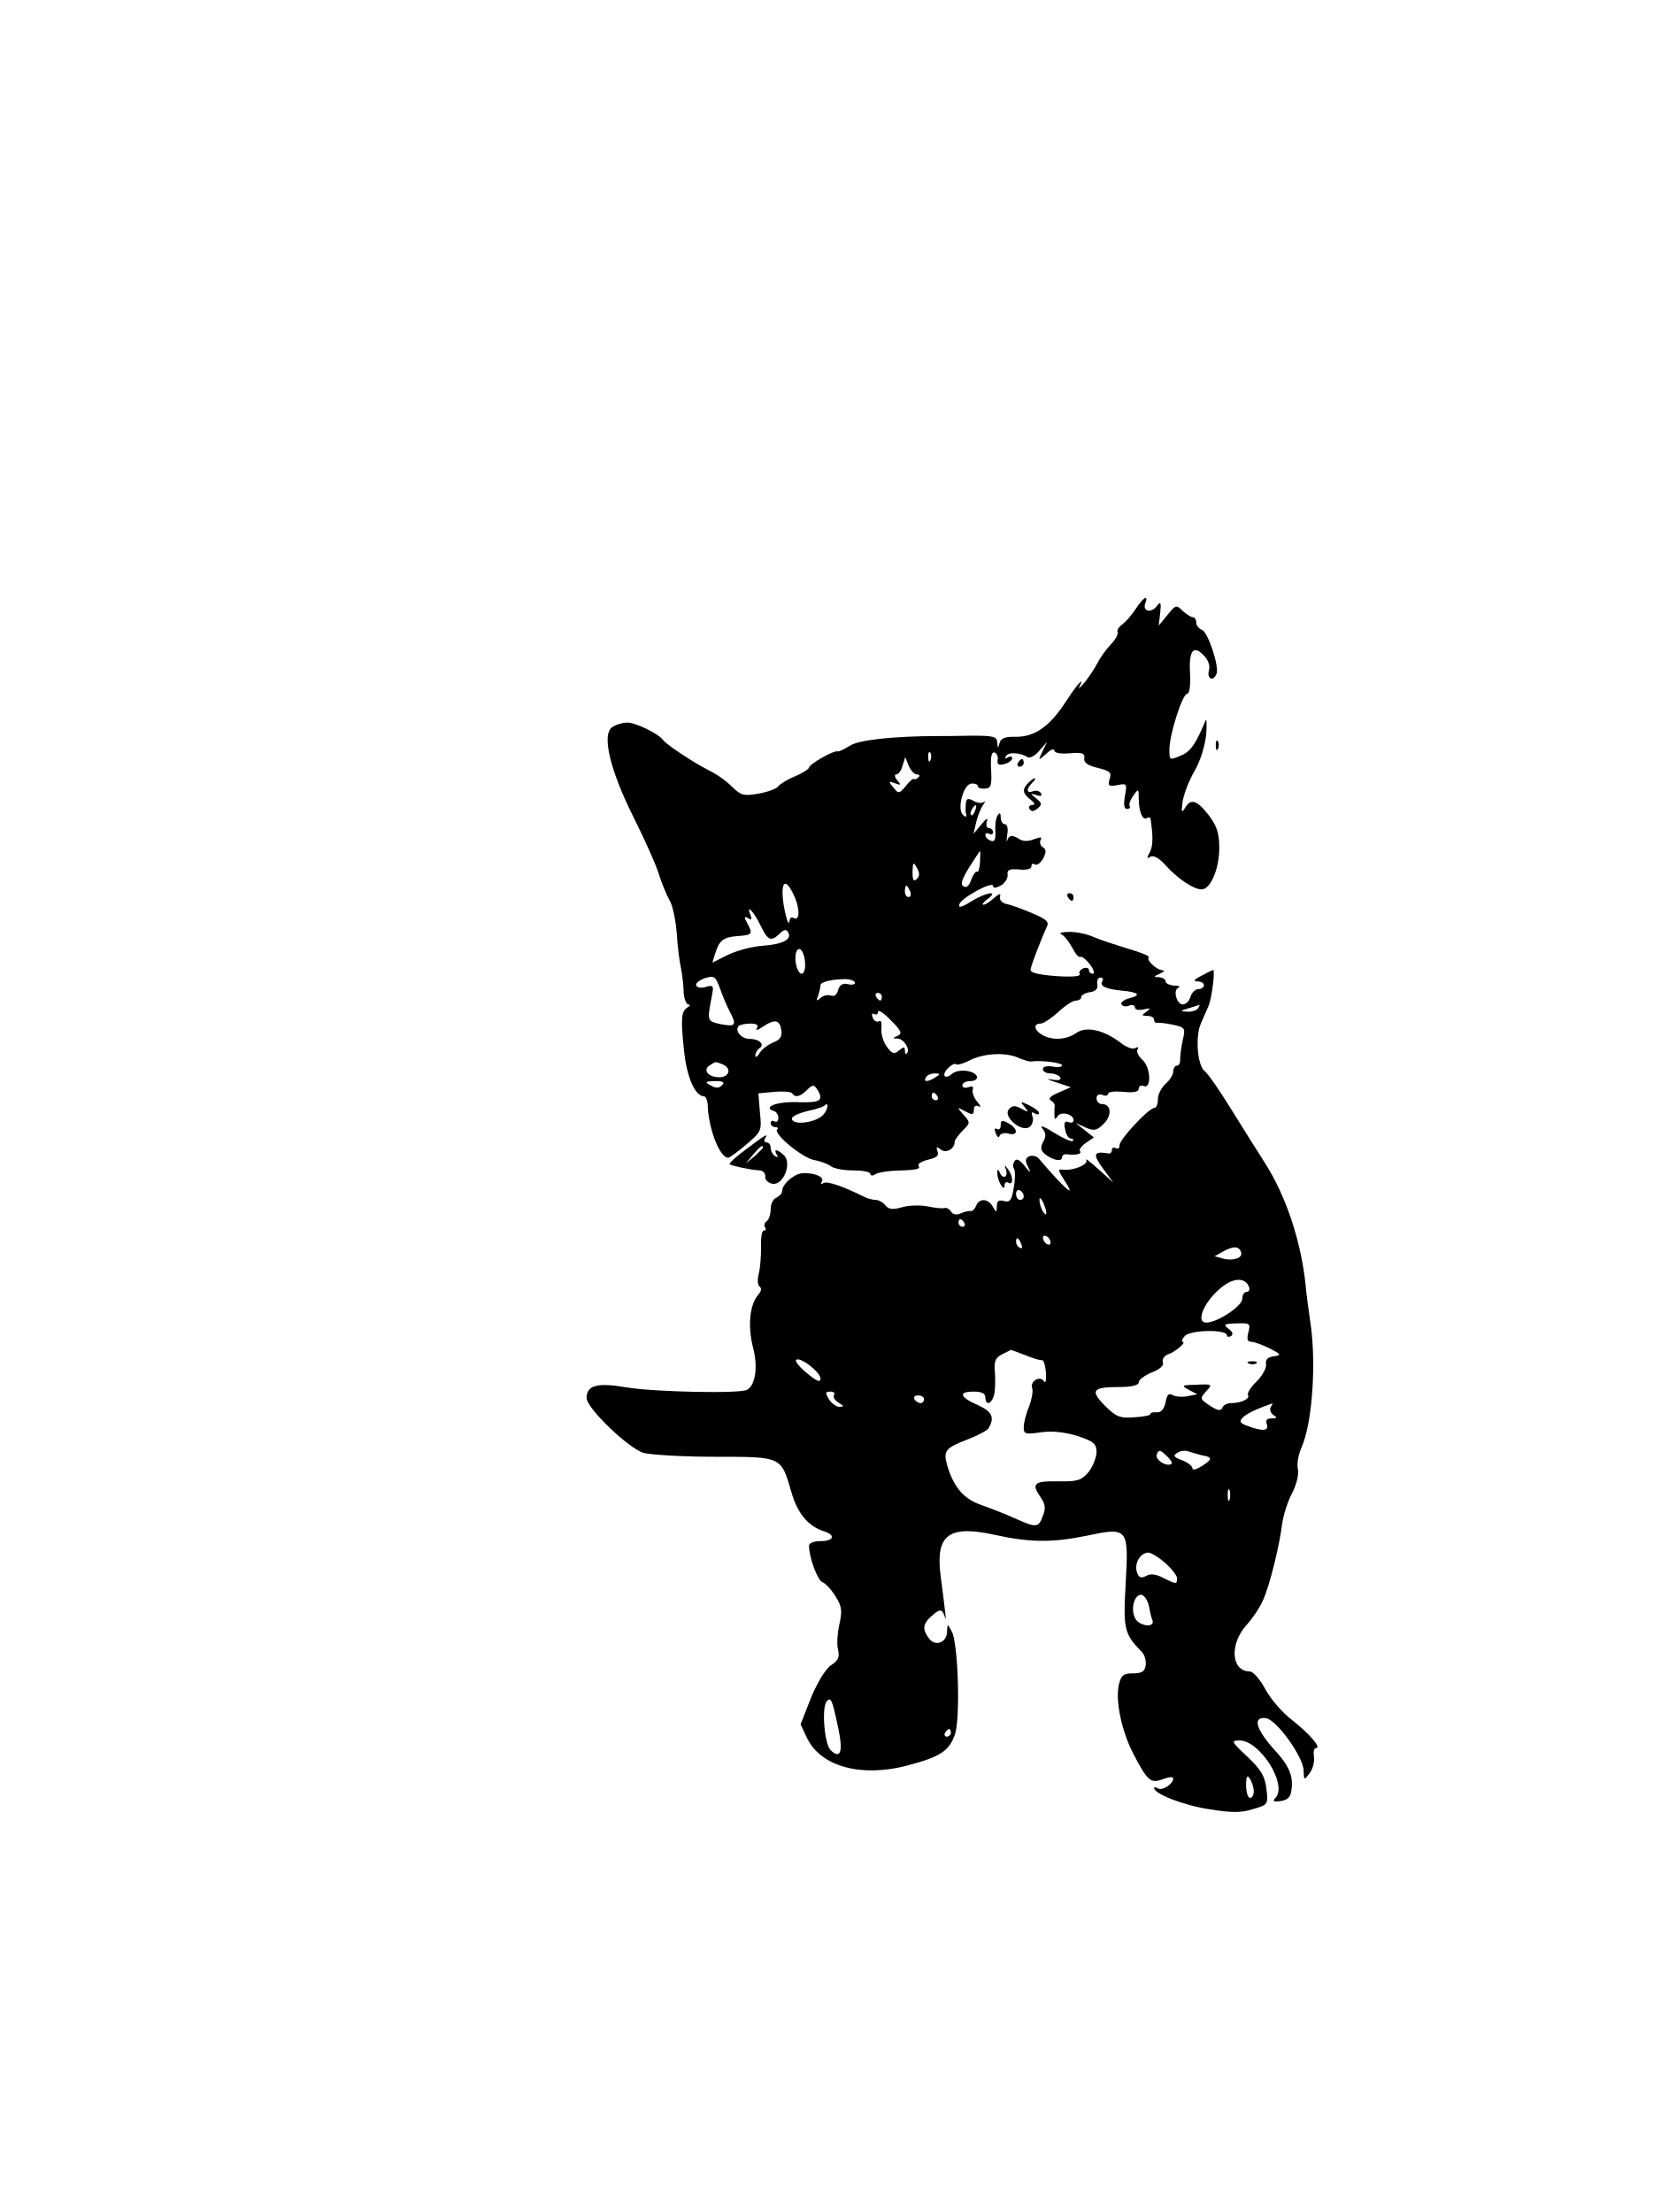
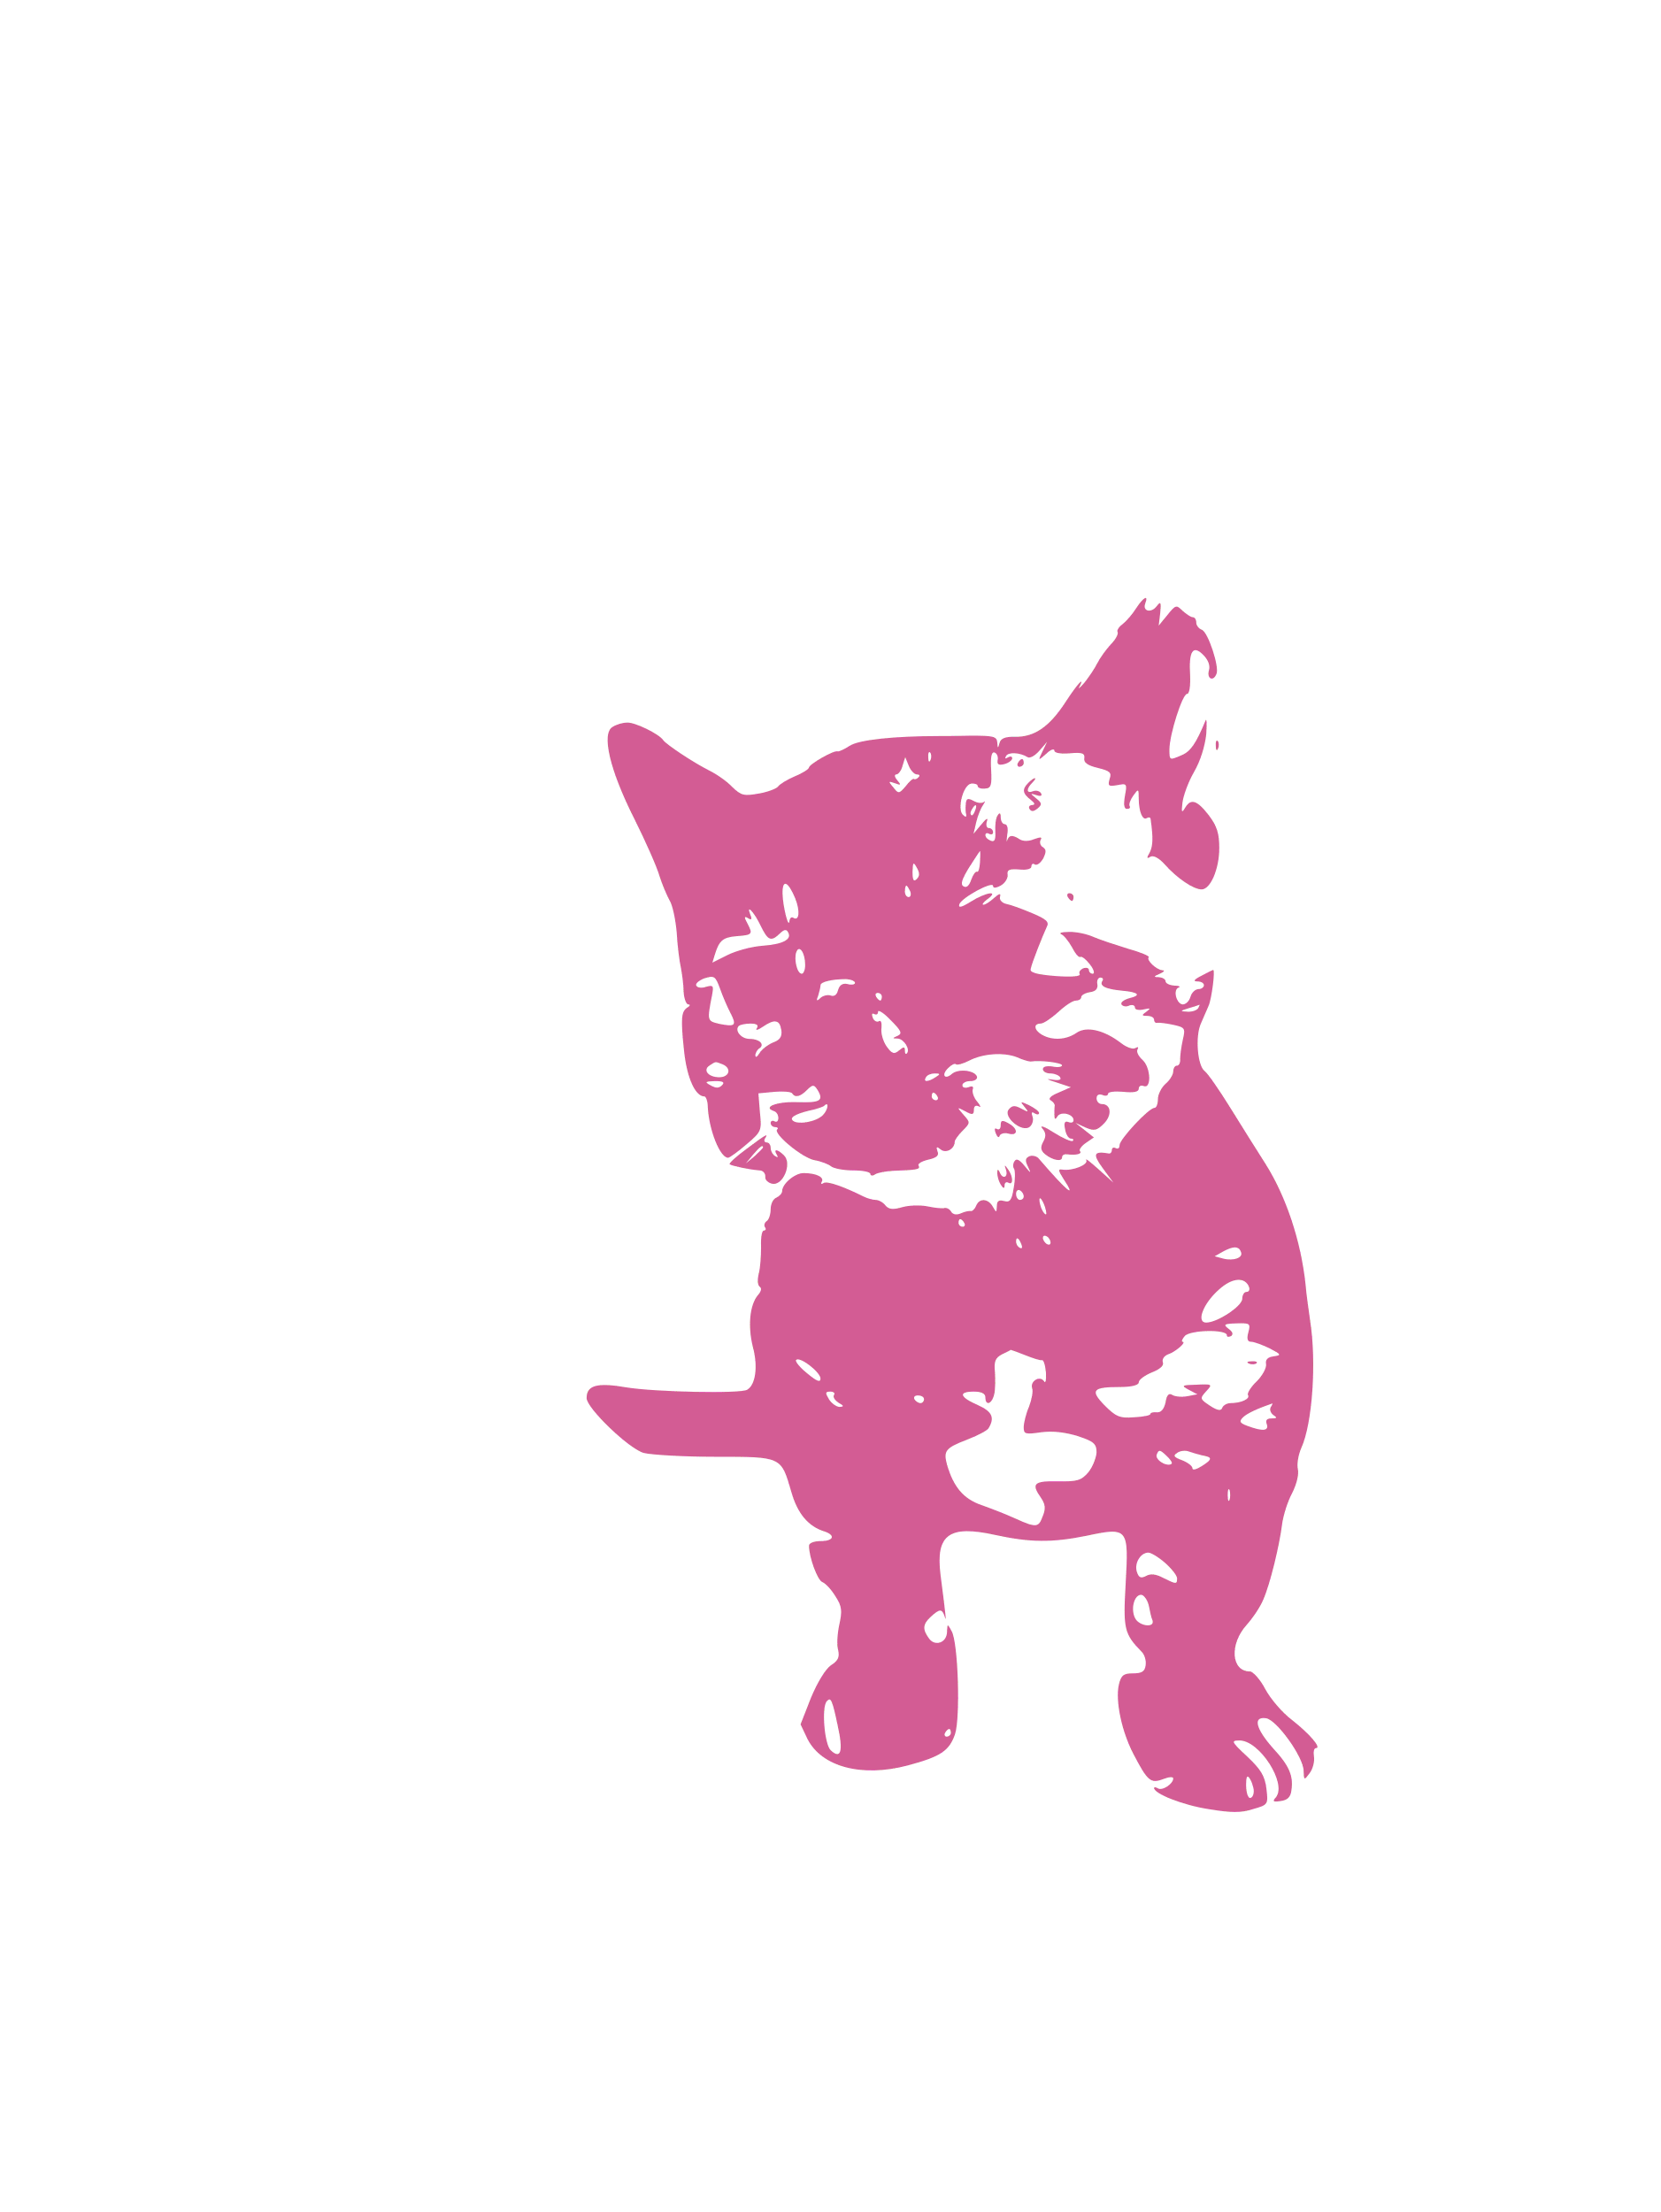
- <svg xmlns="http://www.w3.org/2000/svg" version="1.0" width="433pt" height="577pt" viewBox="0 0 433 577" preserveAspectRatio="xMidYMid meet">
+ <svg xmlns="http://www.w3.org/2000/svg" version="1.0" width="433pt" height="577pt" viewBox="0 0 433 577" preserveAspectRatio="xMidYMid meet" style="filter: invert(25%) sepia(39%) saturate(3000%) hue-rotate(313deg) brightness(80%) contrast(106%); ">
  <g transform="translate(0,577) scale(0.1,-0.1)" fill="#000000" stroke="none">
    <path d="M2963 4183 c-10 -16 -26 -34 -35 -41 -10 -7 -16 -17 -13 -21 2 -5 -5 -19 -18 -32 -12 -13 -28 -35 -35 -49 -7 -14 -22 -36 -33 -50 -12 -14 -18 -19 -14 -12 16 31 -6 7 -35 -38 -42 -65 -81 -92 -130 -92 -28 1 -40 -4 -43 -16 -4 -15 -5 -15 -6 1 -1 16 -10 18 -68 18 -38 -1 -75 -1 -83 -1 -119 0 -210 -10 -233 -25 -14 -9 -29 -16 -32 -15 -10 4 -75 -34 -75 -42 0 -4 -17 -15 -37 -23 -21 -9 -40 -21 -44 -27 -4 -5 -26 -14 -50 -18 -39 -7 -46 -5 -69 17 -13 14 -41 34 -62 44 -43 22 -110 67 -118 78 -10 16 -75 48 -95 46 -11 0 -28 -5 -37 -11 -30 -17 -8 -112 56 -239 30 -60 60 -128 66 -150 7 -22 19 -50 26 -63 8 -12 16 -50 19 -85 2 -34 7 -75 11 -92 3 -16 7 -45 7 -62 1 -18 7 -33 12 -33 6 0 5 -4 -2 -8 -16 -10 -18 -28 -9 -112 7 -70 29 -120 53 -120 4 0 9 -12 9 -27 3 -61 32 -133 53 -133 4 0 26 16 48 35 39 33 40 36 35 83 l-4 50 42 4 c23 2 44 0 46 -4 8 -12 21 -9 39 9 14 14 18 14 26 2 19 -30 9 -36 -51 -34 -54 2 -92 -13 -62 -23 7 -2 12 -10 12 -18 0 -9 -4 -12 -10 -9 -5 3 -10 1 -10 -4 0 -6 5 -11 12 -11 6 0 9 -3 5 -6 -11 -11 64 -73 96 -80 18 -3 38 -11 44 -16 7 -6 33 -11 58 -11 25 0 45 -4 45 -9 0 -5 6 -6 13 -1 6 4 28 8 47 9 62 2 71 4 66 13 -4 5 8 12 25 16 22 5 29 11 24 22 -4 12 -2 13 8 5 14 -12 37 1 37 20 0 4 9 17 21 29 20 20 20 21 2 41 -18 21 -18 21 5 9 18 -10 22 -9 22 4 0 10 5 13 13 9 6 -4 5 1 -4 12 -9 10 -14 25 -12 32 3 8 -1 10 -11 6 -9 -3 -16 -1 -16 5 0 6 9 11 21 11 11 0 19 5 17 12 -6 16 -48 21 -65 7 -19 -17 -29 -3 -10 15 8 8 17 13 20 10 3 -3 18 1 34 9 36 19 91 23 126 9 15 -7 31 -11 35 -11 26 4 82 -3 82 -10 0 -4 -11 -6 -25 -3 -15 2 -25 0 -25 -7 0 -6 9 -11 19 -11 11 0 23 -5 26 -10 4 -7 -3 -9 -22 -6 -16 3 -12 0 11 -7 l39 -13 -32 -14 c-20 -8 -28 -16 -21 -20 7 -4 11 -10 11 -14 -1 -3 -1 -14 -1 -23 0 -13 2 -15 8 -5 9 14 42 6 42 -10 0 -6 -6 -8 -13 -5 -10 4 -13 -2 -9 -19 2 -13 9 -24 15 -24 6 0 8 -3 5 -6 -4 -3 -26 7 -50 22 -23 15 -37 20 -30 11 10 -11 11 -21 3 -35 -8 -15 -7 -23 5 -33 20 -16 44 -20 44 -8 0 6 6 9 13 8 23 -3 40 1 34 8 -4 3 3 13 14 21 l22 15 -24 19 -24 19 26 -12 c23 -10 30 -8 48 10 22 22 19 51 -5 51 -8 0 -14 7 -14 15 0 9 6 12 15 9 8 -4 15 -2 15 3 0 5 18 7 40 5 27 -3 40 0 40 8 0 7 6 10 13 7 21 -8 18 49 -3 68 -11 10 -17 22 -13 28 3 6 1 7 -6 3 -6 -4 -23 2 -37 13 -44 34 -90 45 -116 27 -26 -18 -61 -21 -89 -6 -22 12 -25 30 -5 30 8 0 28 14 46 30 18 17 38 30 46 30 8 0 14 4 14 9 0 5 10 11 23 13 15 2 21 9 19 21 -2 9 2 17 8 17 6 0 9 -4 5 -9 -8 -13 9 -21 50 -25 45 -4 53 -12 20 -20 -14 -4 -23 -11 -20 -16 3 -5 12 -7 20 -3 8 3 15 1 15 -5 0 -6 10 -8 23 -5 18 4 19 3 7 -6 -13 -9 -13 -11 3 -11 9 0 17 -4 17 -10 0 -5 3 -9 8 -8 4 1 22 -1 41 -5 32 -7 33 -9 26 -39 -4 -18 -7 -41 -7 -50 1 -10 -3 -18 -9 -18 -5 0 -9 -7 -9 -15 0 -8 -9 -23 -20 -32 -11 -10 -20 -28 -20 -40 0 -13 -4 -23 -9 -23 -15 0 -91 -82 -91 -97 0 -8 -4 -11 -10 -8 -5 3 -10 1 -10 -4 0 -6 -3 -10 -7 -10 -41 7 -44 -1 -17 -38 l28 -38 -39 35 c-21 19 -35 30 -32 24 7 -12 -36 -29 -62 -25 -12 2 -11 -2 2 -23 37 -56 11 -35 -63 51 -5 7 -17 10 -25 7 -11 -5 -12 -11 -4 -27 9 -19 8 -19 -9 2 -13 16 -21 20 -26 12 -4 -6 -5 -15 -1 -20 3 -6 3 -28 -1 -49 -5 -33 -10 -39 -25 -35 -14 4 -19 0 -19 -13 -1 -18 -1 -18 -11 -1 -12 21 -35 22 -43 2 -3 -8 -9 -14 -13 -14 -4 1 -16 -1 -27 -6 -11 -5 -21 -3 -25 4 -4 7 -12 11 -17 10 -5 -2 -25 0 -44 4 -19 4 -50 3 -67 -2 -24 -7 -35 -6 -44 5 -6 8 -18 14 -25 14 -8 0 -22 4 -32 9 -52 26 -95 41 -104 35 -6 -4 -8 -2 -5 3 8 12 -14 23 -47 23 -23 0 -56 -28 -56 -47 0 -6 -7 -13 -15 -17 -8 -3 -15 -16 -15 -30 0 -14 -5 -28 -10 -31 -6 -4 -8 -11 -5 -16 4 -5 2 -9 -3 -9 -5 0 -8 -19 -7 -42 0 -24 -2 -55 -6 -70 -4 -16 -3 -30 2 -34 6 -4 5 -12 -4 -22 -22 -26 -27 -82 -13 -137 13 -49 7 -97 -15 -110 -16 -11 -243 -6 -315 6 -76 13 -104 6 -104 -28 0 -26 110 -132 149 -143 20 -5 104 -10 187 -10 174 0 171 1 198 -92 16 -56 44 -90 87 -103 29 -10 23 -25 -11 -25 -17 0 -30 -5 -30 -12 0 -30 22 -90 35 -95 8 -3 23 -19 34 -37 17 -26 18 -38 10 -74 -5 -23 -7 -53 -3 -66 4 -19 0 -28 -19 -40 -14 -10 -35 -44 -52 -85 l-27 -69 18 -38 c37 -73 142 -101 262 -69 86 23 108 38 123 82 14 44 8 239 -9 268 -11 20 -11 20 -12 -1 0 -29 -31 -40 -47 -18 -18 24 -16 38 5 57 23 21 29 21 36 0 5 -17 3 0 -11 109 -13 105 22 131 143 104 92 -20 149 -20 238 -2 108 23 110 20 102 -123 -7 -121 -4 -133 42 -180 7 -7 12 -23 10 -35 -2 -16 -10 -21 -33 -21 -25 0 -31 -5 -37 -30 -9 -42 7 -120 38 -180 37 -71 45 -78 77 -66 15 6 27 7 27 2 0 -14 -28 -33 -40 -26 -5 3 -10 4 -10 1 0 -15 76 -45 142 -55 59 -10 86 -10 116 0 39 11 40 12 35 53 -4 33 -14 50 -50 84 -42 39 -43 42 -20 42 52 0 124 -112 95 -148 -10 -11 -8 -13 12 -10 17 2 26 10 28 27 6 38 -5 65 -48 111 -45 51 -53 83 -18 78 28 -4 98 -102 98 -137 1 -25 1 -26 16 -6 8 11 13 30 11 43 -2 12 0 22 5 22 16 0 -17 38 -63 74 -24 18 -55 54 -69 80 -13 25 -32 46 -40 46 -49 0 -54 71 -9 121 17 19 37 49 44 67 17 38 42 140 49 197 3 22 14 58 26 80 12 24 18 49 15 63 -3 12 1 37 9 55 29 64 40 224 23 332 -4 28 -10 70 -12 95 -12 113 -51 230 -105 315 -21 33 -62 98 -91 145 -29 47 -59 90 -67 96 -19 14 -25 91 -10 124 6 14 15 35 20 46 8 17 18 94 12 94 -1 0 -15 -7 -30 -15 -20 -10 -23 -15 -11 -15 9 0 17 -4 17 -10 0 -5 -6 -10 -14 -10 -8 0 -18 -9 -21 -20 -3 -11 -12 -20 -20 -20 -16 0 -27 38 -11 44 6 2 1 5 -11 5 -13 1 -23 6 -23 11 0 6 -8 10 -17 11 -15 0 -15 2 2 9 11 5 14 9 7 9 -16 1 -43 27 -36 34 3 3 -21 13 -53 22 -32 10 -73 23 -91 31 -18 8 -47 14 -65 13 -18 0 -26 -3 -19 -6 7 -3 19 -18 28 -34 8 -16 18 -28 22 -25 4 2 15 -7 25 -20 10 -13 13 -24 7 -24 -5 0 -10 4 -10 10 0 5 -7 7 -15 4 -8 -4 -12 -10 -9 -15 3 -6 -21 -8 -63 -5 -49 4 -67 9 -65 18 3 16 31 86 42 110 7 13 0 20 -38 36 -26 11 -56 22 -67 24 -11 2 -19 11 -17 18 3 11 -1 10 -16 -3 -10 -9 -22 -17 -27 -17 -5 0 0 7 11 15 31 23 -4 18 -44 -7 -24 -15 -33 -17 -30 -7 5 17 88 62 88 48 0 -6 7 -6 20 1 11 6 19 19 18 28 -2 13 4 16 30 14 19 -2 32 1 32 8 0 6 4 9 9 5 6 -3 15 4 22 16 8 17 8 23 -1 29 -7 4 -9 13 -6 19 5 8 0 8 -17 2 -14 -6 -29 -6 -38 0 -19 12 -27 11 -32 -3 -2 -7 -2 -1 0 15 3 15 0 27 -6 27 -6 0 -11 8 -11 18 0 12 -3 13 -8 5 -5 -7 -7 -26 -6 -42 1 -22 -2 -28 -12 -24 -8 3 -14 9 -14 15 0 5 5 6 10 3 6 -3 10 -1 10 4 0 6 -5 11 -11 11 -6 0 -8 8 -5 18 4 10 -2 7 -14 -8 l-21 -25 7 30 c4 17 12 37 18 45 5 8 7 12 2 8 -5 -4 -17 -3 -27 3 -15 8 -19 6 -20 -8 -1 -10 -1 -22 1 -28 1 -7 -2 -7 -9 0 -15 15 1 78 22 81 9 1 17 -2 17 -6 0 -5 8 -8 19 -7 16 1 18 8 16 49 -2 33 1 48 9 45 6 -2 10 -11 8 -20 -2 -11 3 -14 18 -10 11 3 20 10 20 15 0 5 -5 6 -12 2 -6 -4 -8 -3 -4 4 6 11 37 9 56 -3 6 -4 20 4 31 17 l20 23 -12 -25 c-12 -25 -12 -25 10 -6 11 11 21 14 21 8 0 -6 16 -9 40 -7 33 3 40 0 38 -13 -2 -11 9 -19 35 -25 32 -8 37 -12 31 -29 -5 -18 -3 -20 20 -16 25 5 26 4 20 -28 -4 -23 -2 -34 5 -34 7 0 10 3 7 8 -2 4 2 16 10 27 13 18 14 18 14 -7 0 -35 10 -59 21 -52 5 3 10 2 10 -3 7 -49 6 -69 -2 -86 -9 -15 -8 -18 1 -12 8 5 23 -3 39 -21 31 -35 74 -64 95 -64 23 0 46 53 46 108 0 38 -6 57 -27 85 -31 40 -47 45 -62 20 -9 -15 -10 -12 -7 13 2 18 15 54 30 80 17 29 29 69 32 99 2 28 1 43 -2 35 -24 -58 -38 -79 -60 -89 -34 -15 -34 -15 -34 14 0 39 34 145 46 145 6 0 9 19 8 48 -4 63 7 81 34 54 13 -13 19 -28 15 -41 -6 -22 12 -30 20 -8 7 19 -22 107 -38 114 -8 3 -15 11 -15 19 0 8 -4 14 -9 14 -5 0 -17 8 -27 17 -16 16 -18 15 -39 -11 l-23 -28 4 33 c3 29 1 31 -9 18 -14 -19 -38 -14 -30 7 9 24 -5 16 -24 -13z m-536 -395 c-3 -8 -6 -5 -6 6 -1 11 2 17 5 13 3 -3 4 -12 1 -19z m-36 -38 c7 0 9 -3 5 -7 -4 -5 -10 -7 -12 -5 -3 2 -13 -7 -22 -19 -17 -20 -19 -20 -32 -3 -14 16 -13 17 4 11 16 -6 17 -5 6 8 -7 8 -8 15 -2 15 5 0 13 10 16 23 l7 22 9 -22 c5 -13 15 -23 21 -23z m152 -95 c-3 -9 -8 -14 -10 -11 -3 3 -2 9 2 15 9 16 15 13 8 -4z m13 -134 c-1 -16 -4 -27 -8 -25 -3 2 -10 -7 -15 -21 -5 -15 -12 -22 -20 -17 -9 5 -4 19 15 50 15 23 27 42 28 42 1 0 1 -13 0 -29z m-165 -44 c-8 -8 -11 -3 -11 19 1 25 2 27 11 11 8 -14 8 -22 0 -30z m-317 -50 c13 -33 11 -61 -5 -51 -5 3 -9 -1 -10 -8 -2 -23 -17 36 -18 70 -1 40 14 34 33 -11z m300 18 c3 -8 1 -15 -4 -15 -6 0 -10 7 -10 15 0 8 2 15 4 15 2 0 6 -7 10 -15z m-390 -90 c19 -39 27 -42 50 -20 10 10 17 12 21 4 12 -19 -12 -32 -66 -36 -28 -2 -69 -13 -91 -24 l-40 -20 7 23 c11 35 21 43 56 46 41 3 43 5 29 32 -10 18 -9 21 1 15 9 -6 11 -3 6 9 -12 30 10 7 27 -29z m116 -102 c0 -13 -4 -23 -9 -23 -12 0 -21 38 -14 57 8 20 23 -3 23 -34z m-195 -125 c17 -33 13 -37 -28 -29 -33 8 -33 7 -20 75 5 25 3 27 -15 22 -11 -4 -23 -3 -26 3 -3 5 6 13 21 19 26 8 29 6 41 -27 7 -20 19 -48 27 -63z m325 78 c0 -4 -9 -6 -19 -3 -13 3 -21 -2 -25 -15 -3 -13 -10 -18 -19 -15 -8 3 -20 0 -27 -6 -10 -10 -12 -8 -6 6 3 10 6 22 6 27 0 9 31 16 67 16 13 -1 23 -5 23 -10z m70 -36 c0 -5 -2 -10 -4 -10 -3 0 -8 5 -11 10 -3 6 -1 10 4 10 6 0 11 -4 11 -10z m825 -30 c-3 -5 -16 -10 -28 -9 -20 1 -20 2 3 9 14 4 26 8 28 9 2 1 0 -3 -3 -9z m-784 -72 c-14 -6 -14 -7 0 -7 17 -1 34 -29 24 -39 -3 -3 -5 0 -5 8 0 10 -3 10 -15 0 -13 -11 -19 -9 -33 11 -9 13 -15 34 -13 48 1 13 -1 21 -7 17 -5 -3 -13 1 -16 10 -3 8 -2 12 4 9 6 -3 10 -1 10 6 0 6 15 -3 33 -22 28 -28 31 -35 18 -41z m-303 14 c2 -16 -4 -25 -21 -31 -14 -6 -30 -18 -36 -28 -6 -10 -11 -13 -11 -6 0 6 5 15 10 18 16 10 1 25 -25 25 -22 0 -40 22 -28 34 4 3 17 6 30 6 17 0 22 -4 17 -12 -5 -7 3 -5 16 4 31 21 44 18 48 -10z m-154 -88 c25 -10 19 -34 -8 -34 -29 0 -44 19 -25 31 17 11 14 10 33 3z m556 -34 c-20 -13 -33 -13 -25 0 3 6 14 10 23 10 15 0 15 -2 2 -10z m-557 -21 c-8 -8 -16 -8 -30 0 -16 9 -14 10 12 11 21 0 26 -3 18 -11z m562 -29 c3 -5 1 -10 -4 -10 -6 0 -11 5 -11 10 0 6 2 10 4 10 3 0 8 -4 11 -10z m-298 -48 c-17 -19 -72 -28 -81 -13 -5 8 15 18 58 27 11 3 22 7 25 9 13 14 12 -8 -2 -23z m523 -213 c0 -5 -4 -9 -10 -9 -5 0 -10 7 -10 16 0 8 5 12 10 9 6 -3 10 -10 10 -16z m59 -44 c0 -5 -4 -3 -9 5 -5 8 -9 22 -9 30 0 16 17 -16 18 -35z m-214 -25 c3 -5 1 -10 -4 -10 -6 0 -11 5 -11 10 0 6 2 10 4 10 3 0 8 -4 11 -10z m225 -51 c0 -6 -4 -7 -10 -4 -5 3 -10 11 -10 16 0 6 5 7 10 4 6 -3 10 -11 10 -16z m-76 -5 c3 -8 2 -12 -4 -9 -6 3 -10 10 -10 16 0 14 7 11 14 -7z m573 -21 c5 -14 -20 -23 -47 -16 l-22 6 23 13 c26 14 41 14 46 -3z m21 -91 c2 -7 -1 -12 -7 -12 -6 0 -11 -8 -11 -18 0 -19 -65 -62 -94 -62 -27 0 -8 50 33 86 35 32 69 34 79 6z m-2 -117 c-5 -18 -2 -25 7 -25 8 0 29 -8 48 -17 31 -16 32 -18 11 -21 -16 -2 -22 -9 -20 -20 2 -9 -9 -30 -24 -45 -16 -15 -26 -32 -23 -36 6 -10 -18 -21 -45 -21 -10 0 -20 -6 -22 -12 -3 -9 -12 -8 -32 5 -27 18 -27 19 -10 38 17 18 16 19 -25 17 -39 -1 -41 -2 -21 -13 l23 -12 -26 -5 c-14 -3 -32 -1 -39 3 -9 6 -15 1 -18 -19 -4 -18 -12 -27 -23 -26 -9 1 -17 -1 -17 -5 0 -3 -19 -7 -43 -8 -37 -3 -47 2 -76 31 -39 40 -31 48 40 48 31 0 49 5 49 12 0 7 15 18 34 26 21 8 32 18 29 26 -3 8 3 17 13 21 21 7 50 33 38 33 -3 0 -1 7 6 15 14 16 110 18 110 2 0 -5 5 -5 11 -2 6 5 4 11 -7 19 -14 11 -12 13 21 14 35 1 37 0 31 -23z m-582 -60 c20 -8 39 -14 43 -13 5 2 9 -13 11 -32 1 -20 -1 -30 -5 -23 -11 16 -37 0 -31 -18 3 -8 -1 -29 -8 -48 -8 -18 -14 -43 -14 -54 0 -18 4 -19 46 -13 30 4 62 0 95 -10 42 -14 49 -20 49 -43 -1 -14 -10 -37 -21 -51 -19 -22 -29 -25 -80 -24 -63 1 -70 -6 -44 -43 11 -16 13 -28 5 -47 -11 -31 -17 -32 -72 -7 -24 11 -63 26 -88 35 -47 16 -73 47 -90 105 -10 37 -4 44 53 66 26 10 51 23 55 29 17 28 10 44 -28 61 -48 21 -51 35 -10 35 20 0 30 -5 30 -15 0 -23 17 -18 23 8 3 12 3 38 2 57 -3 29 1 38 18 47 12 6 23 11 23 12 1 0 18 -6 38 -14z m-534 -61 c0 -11 -10 -7 -34 13 -19 15 -32 31 -30 35 8 12 64 -31 64 -48z m35 -43 c-3 -6 3 -14 12 -20 14 -8 15 -10 3 -11 -8 0 -21 9 -28 20 -10 17 -10 20 4 20 8 0 13 -4 9 -9z m235 -11 c0 -5 -4 -10 -9 -10 -6 0 -13 5 -16 10 -3 6 1 10 9 10 9 0 16 -4 16 -10z m904 -21 c-3 -6 0 -15 7 -20 11 -7 10 -9 -5 -9 -12 0 -16 -5 -12 -15 6 -18 -11 -19 -49 -5 -22 8 -24 12 -13 23 10 10 38 23 76 36 2 1 0 -4 -4 -10z m-258 -147 c-11 -10 -45 10 -39 24 5 13 8 13 24 -2 11 -10 17 -19 15 -22z m78 22 c29 -5 29 -10 1 -28 -14 -9 -25 -12 -25 -6 0 6 -12 15 -27 21 -22 8 -24 12 -13 19 8 6 22 7 30 4 8 -3 23 -7 34 -10z m73 -116 c-3 -7 -5 -2 -5 12 0 14 2 19 5 13 2 -7 2 -19 0 -25z m-168 -165 c17 -15 31 -33 31 -40 0 -16 -2 -16 -36 1 -19 10 -33 12 -45 5 -14 -7 -19 -4 -24 11 -7 23 10 50 30 50 7 0 27 -12 44 -27z m-43 -110 c3 -16 7 -34 10 -40 6 -20 -34 -15 -45 5 -13 24 -3 62 15 62 7 0 16 -12 20 -27z m-811 -315 c15 -67 8 -89 -19 -63 -16 17 -24 114 -9 128 10 11 14 2 28 -65z m295 -18 c0 -5 -5 -10 -11 -10 -5 0 -7 5 -4 10 3 6 8 10 11 10 2 0 4 -4 4 -10z m790 -152 c0 -10 -4 -18 -10 -18 -5 0 -10 15 -10 33 0 24 3 28 10 17 5 -8 10 -23 10 -32z" />
    <path d="M3258 2213 c7 -3 16 -2 19 1 4 3 -2 6 -13 5 -11 0 -14 -3 -6 -6z" />
    <path d="M3171 3824 c0 -11 3 -14 6 -6 3 7 2 16 -1 19 -3 4 -6 -2 -5 -13z" />
    <path d="M2655 3780 c-3 -5 -1 -10 4 -10 6 0 11 5 11 10 0 6 -2 10 -4 10 -3 0 -8 -4 -11 -10z" />
    <path d="M2682 3728 c-17 -17 -15 -28 6 -44 11 -9 13 -13 4 -14 -7 0 -10 -5 -7 -10 5 -8 11 -7 21 1 12 10 12 14 -3 26 -17 14 -17 14 0 9 11 -4 16 -2 12 5 -4 6 -13 8 -21 5 -17 -7 -18 6 -2 22 7 7 10 12 7 12 -3 0 -10 -5 -17 -12z" />
    <path d="M2785 3430 c3 -5 8 -10 11 -10 2 0 4 5 4 10 0 6 -5 10 -11 10 -5 0 -7 -4 -4 -10z" />
    <path d="M2672 2883 c12 -15 11 -15 -8 -5 -17 9 -24 9 -33 -2 -16 -19 35 -62 55 -45 7 6 10 18 7 26 -4 11 -2 14 5 9 7 -4 12 -4 12 1 0 4 -12 13 -26 20 -23 11 -24 10 -12 -4z" />
    <path d="M2610 2835 c0 -9 -4 -13 -10 -10 -6 4 -7 -1 -3 -11 4 -10 8 -13 10 -7 2 6 13 9 23 6 26 -7 26 13 0 27 -16 9 -20 8 -20 -5z" />
    <path d="M1947 2773 c-26 -19 -46 -37 -44 -40 5 -4 51 -14 78 -16 9 0 16 -8 15 -17 -1 -8 8 -16 19 -18 28 -4 51 53 30 74 -17 17 -29 18 -19 2 4 -7 3 -8 -4 -4 -7 4 -12 14 -12 22 0 8 -5 14 -11 14 -5 0 -7 5 -4 10 10 15 4 12 -48 -27z m43 4 c0 -2 -10 -12 -22 -23 l-23 -19 19 23 c18 21 26 27 26 19z" />
    <path d="M2624 2718 c6 -20 -10 -25 -17 -5 -4 8 -6 7 -6 -3 0 -8 4 -22 9 -30 7 -11 10 -11 10 -2 0 7 5 10 10 7 13 -8 13 16 -1 35 -9 13 -10 12 -5 -2z" />
  </g>
</svg>
